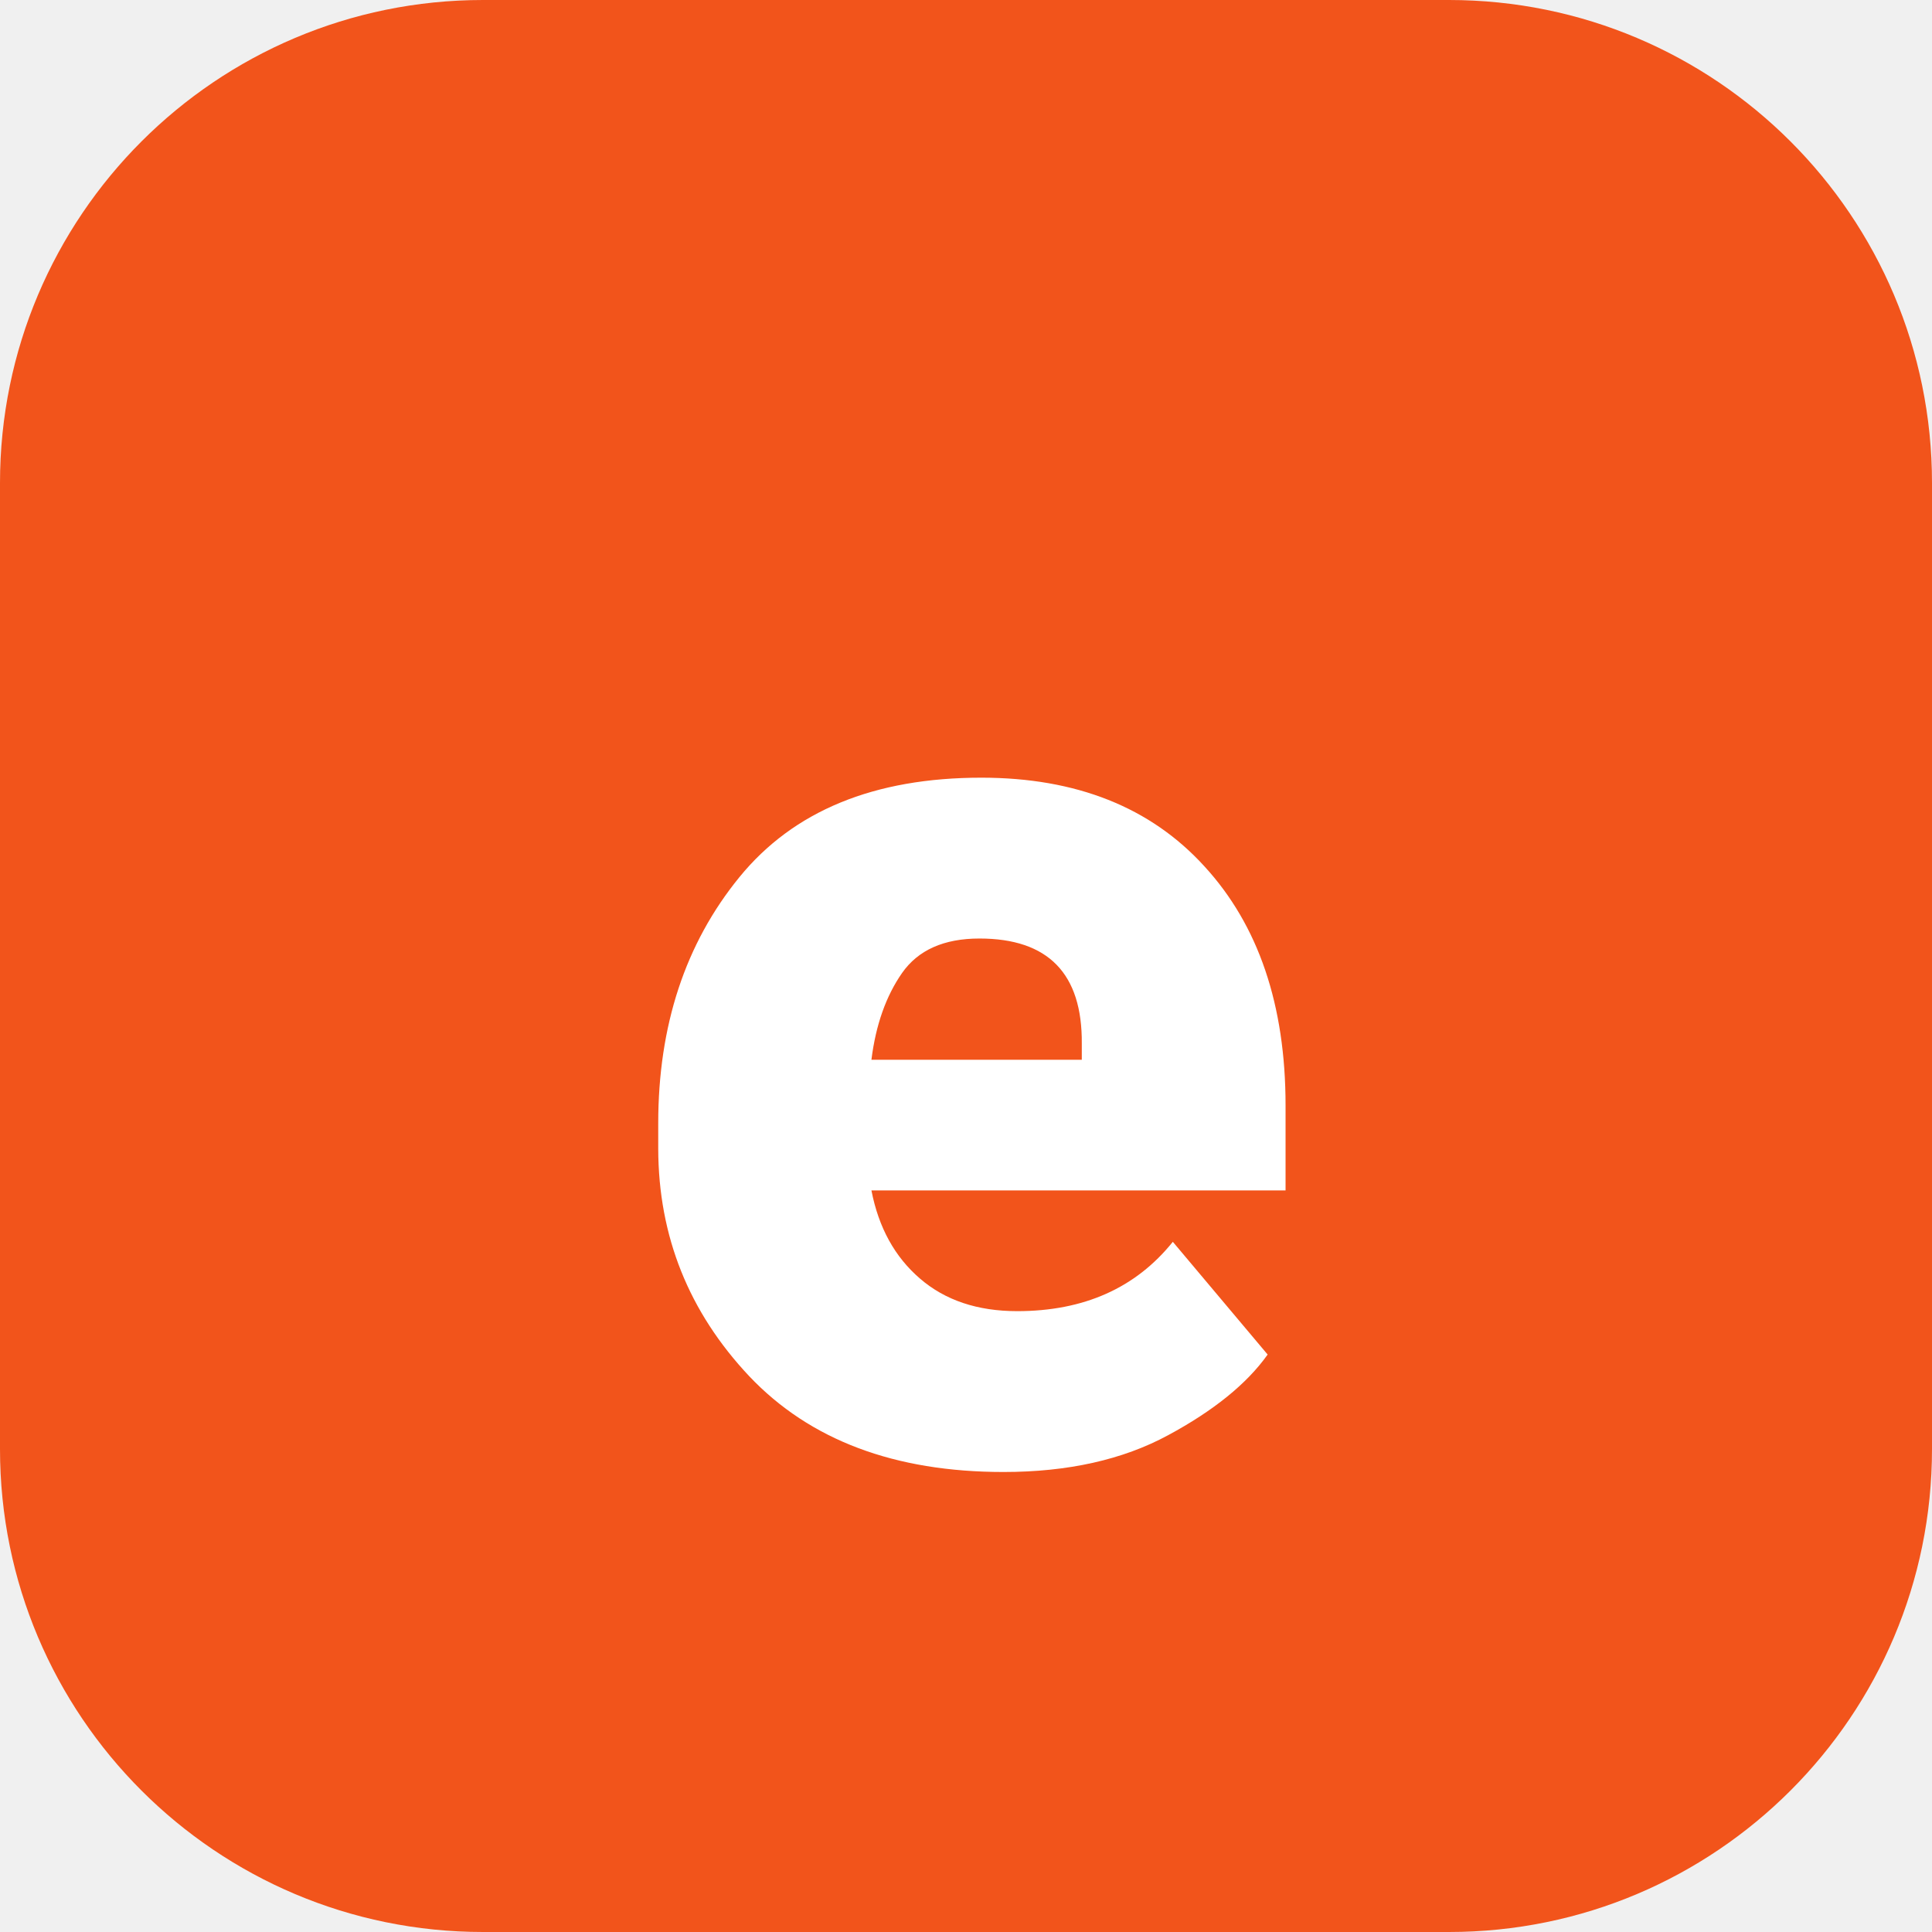
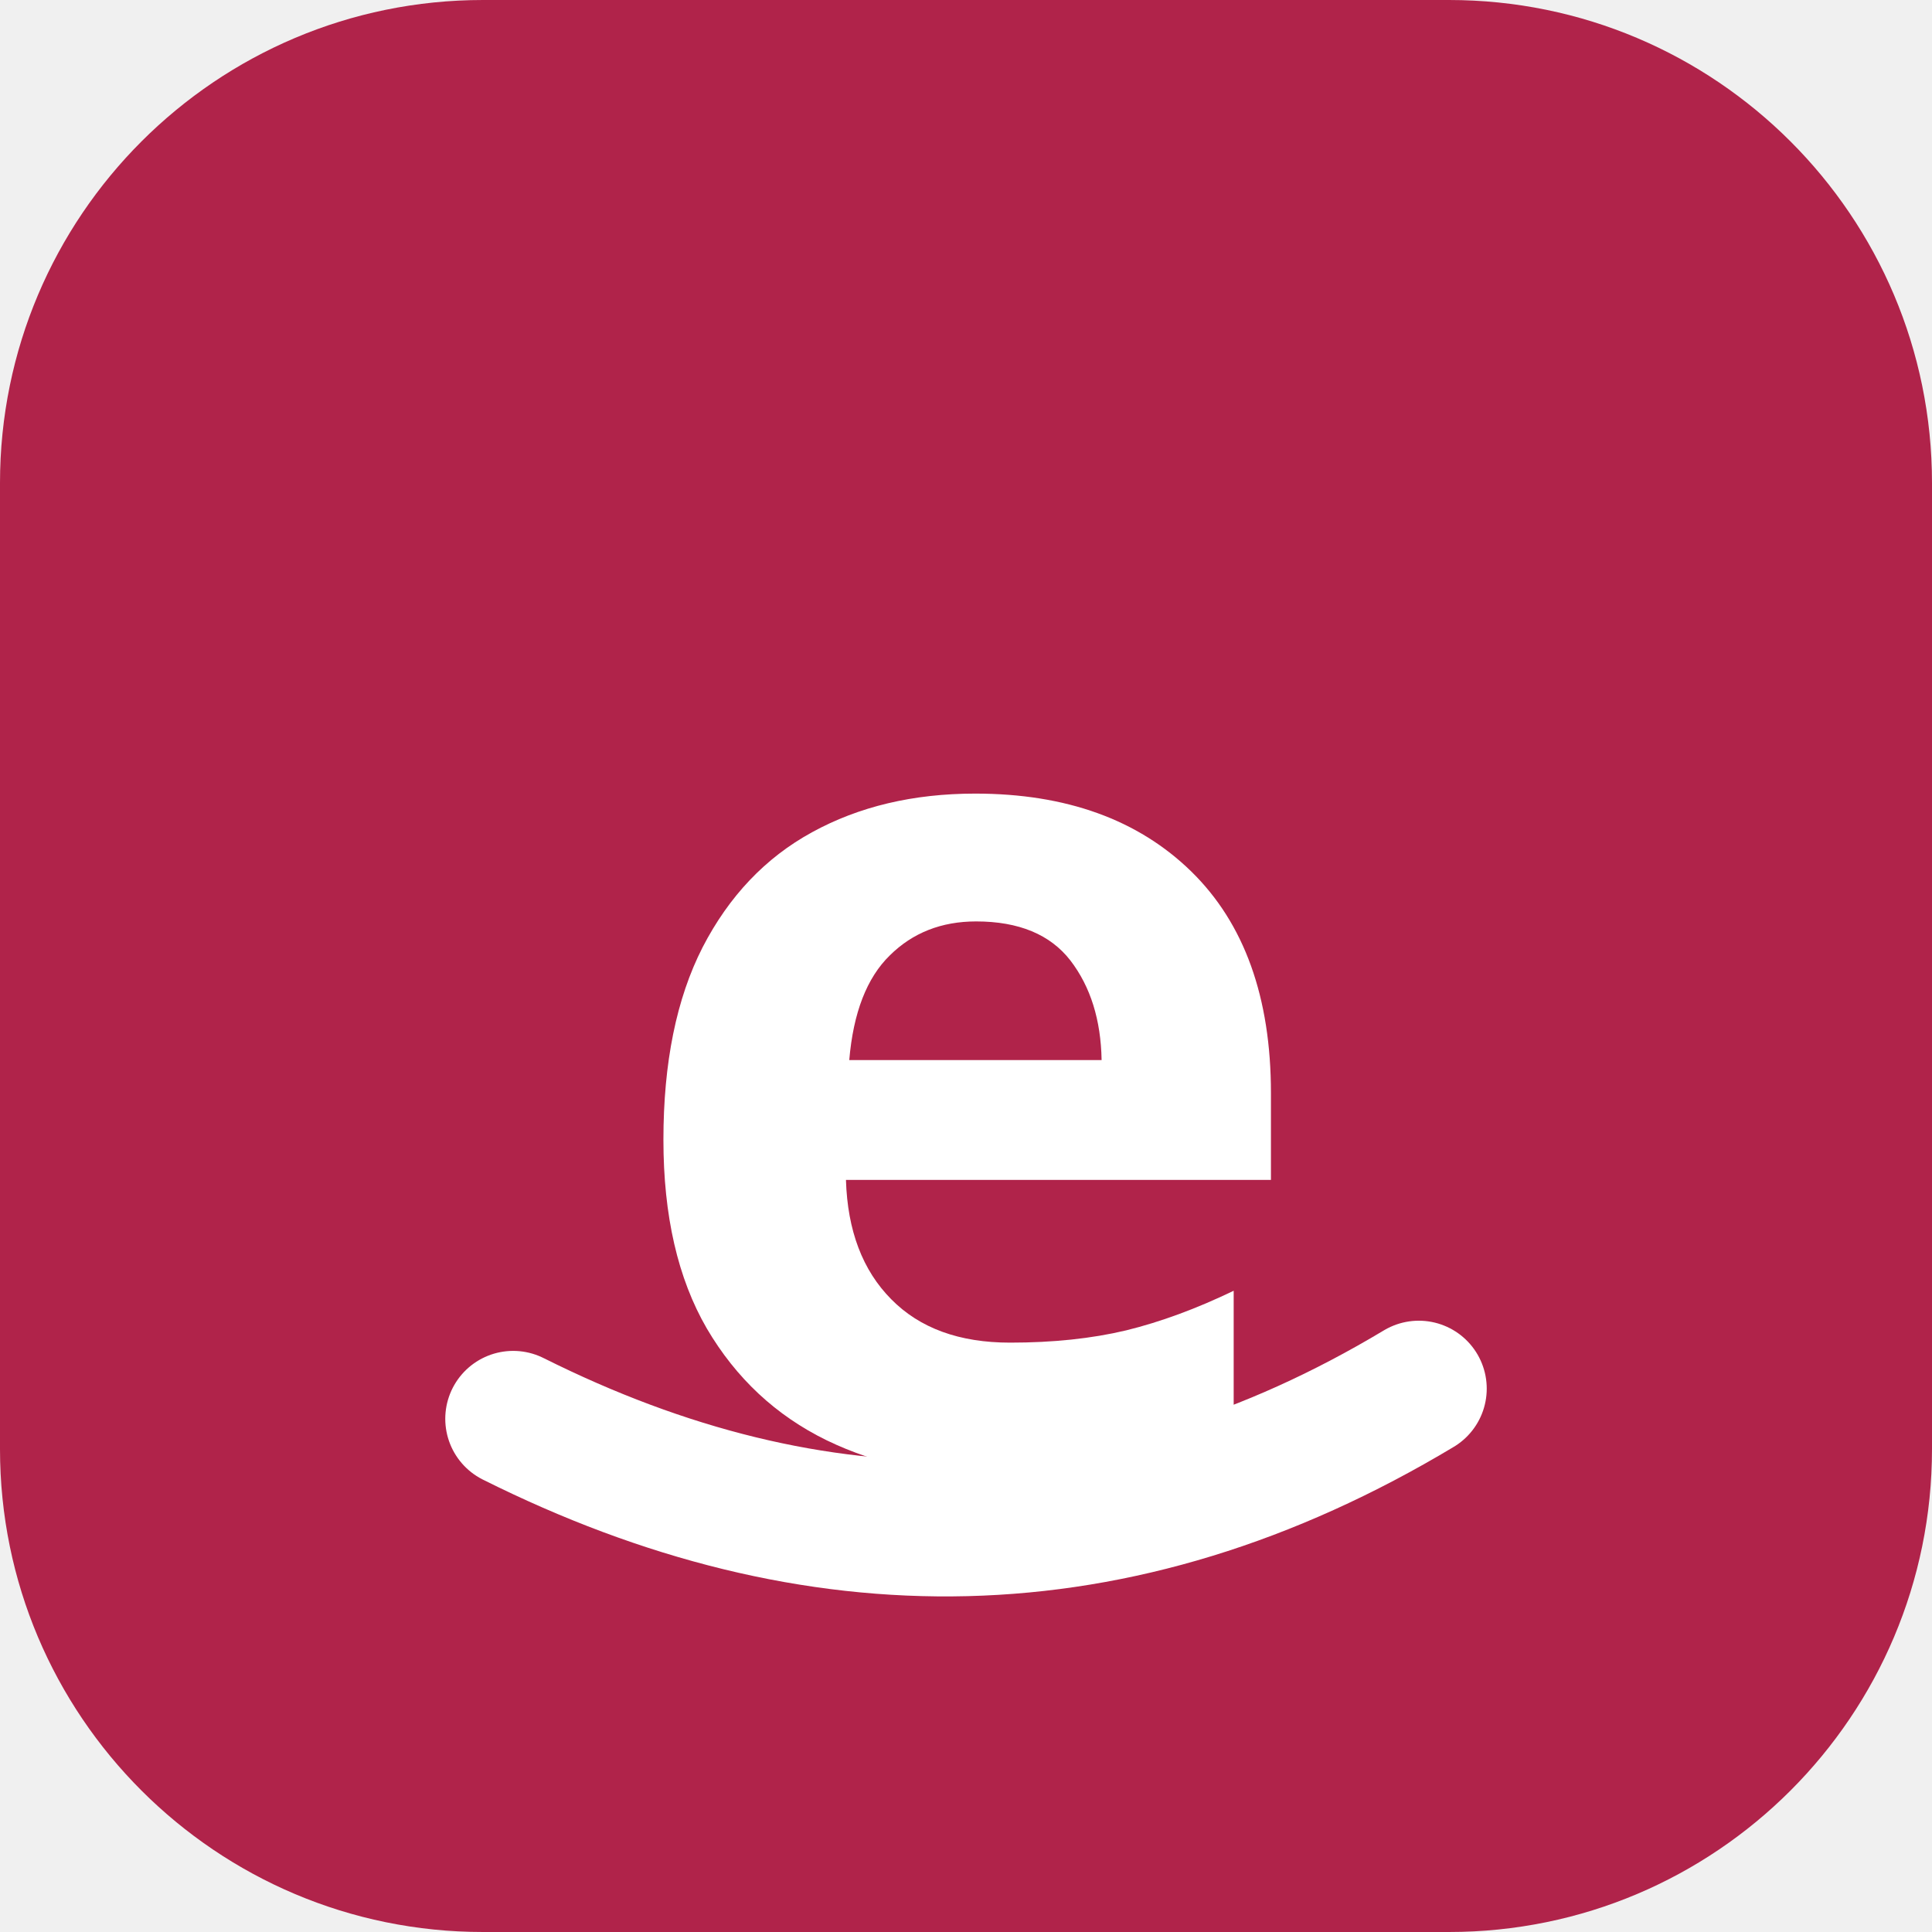
- <svg xmlns="http://www.w3.org/2000/svg" viewBox="0 0 64 64" fill="none" role="img" aria-label="eatbusan">
-   <rect width="64" height="64" rx="16" fill="#F2541B" />
-   <text x="32" y="34" text-anchor="middle" dominant-baseline="central" fill="#ffffff" font-family="system-ui, -apple-system, 'Segoe UI', Roboto, sans-serif" font-size="42" font-weight="800" letter-spacing="-1">e</text>
+ <svg xmlns="http://www.w3.org/2000/svg" viewBox="0 0 64 64" fill="none" role="img" aria-label="eatBusan">
+   <rect width="64" height="64" rx="16" fill="#B0234A" />
+   <text x="32" y="33" text-anchor="middle" dominant-baseline="central" fill="#FFFFFF" font-family="'Pretendard Variable', Pretendard, system-ui, sans-serif" font-size="40" font-weight="800" letter-spacing="-1">e</text>
+   <path d="M17 47 C27 52 37 52 47 46" stroke="#FFFFFF" stroke-width="4.5" stroke-linecap="round" />
</svg>
